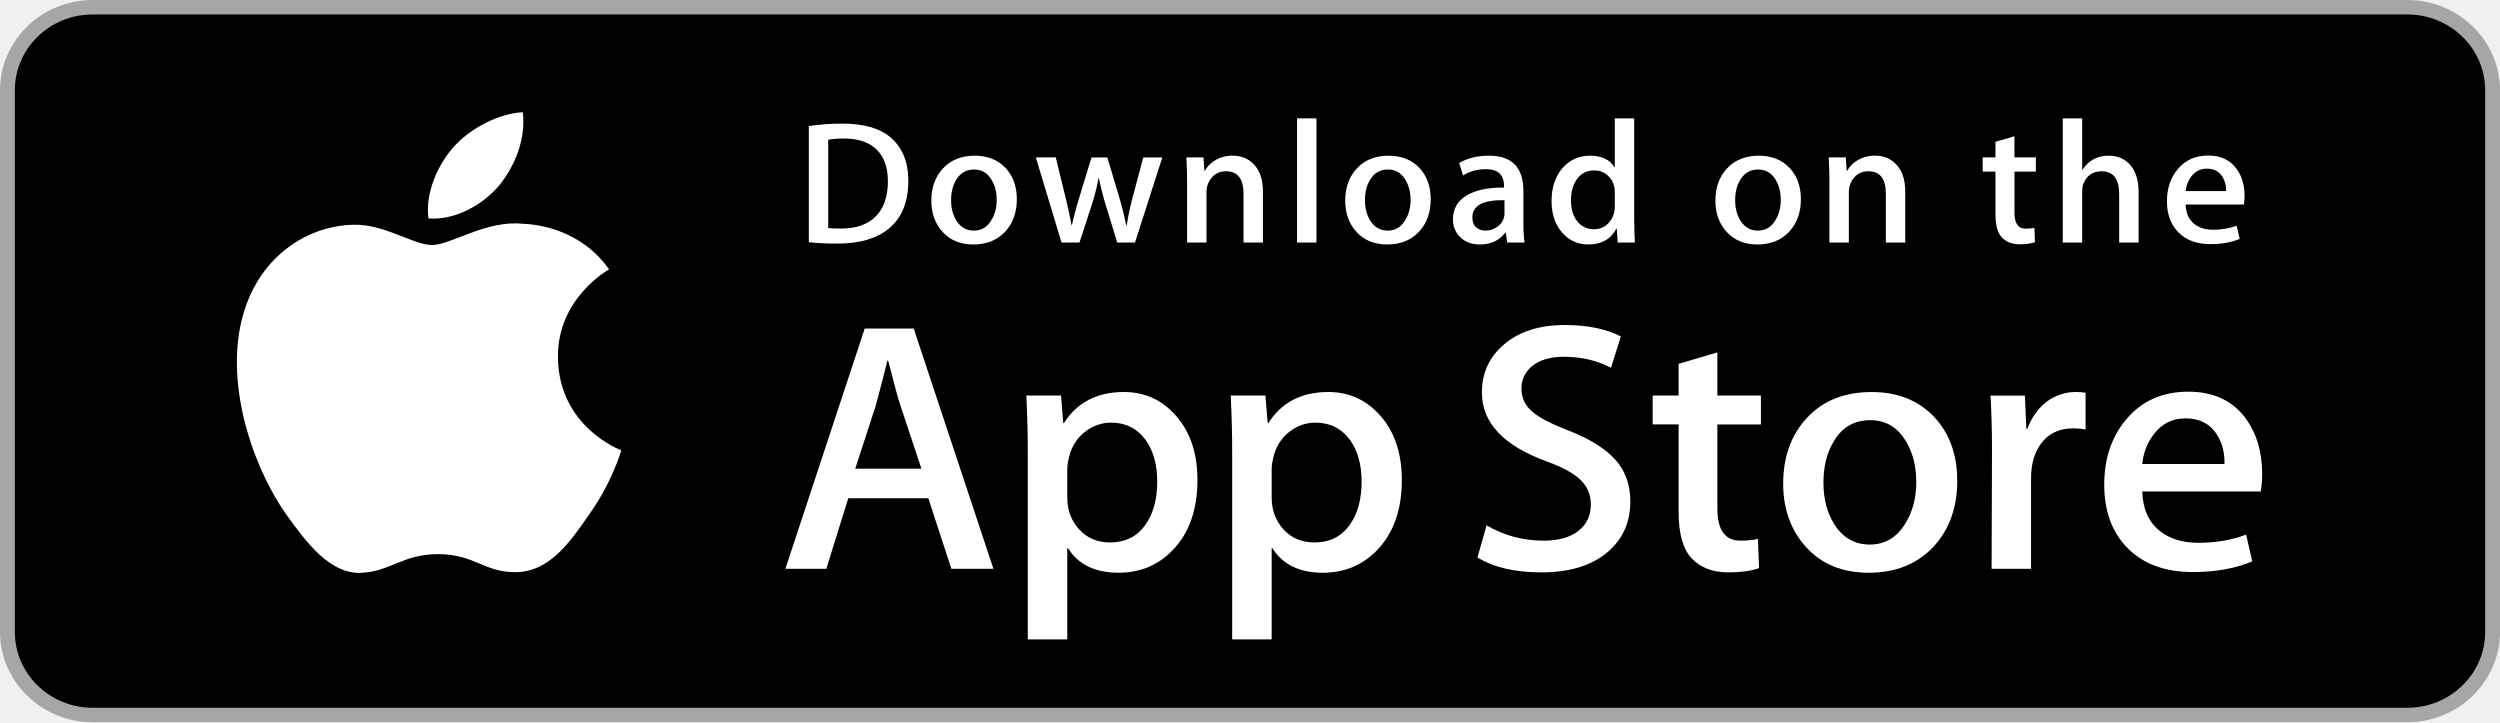
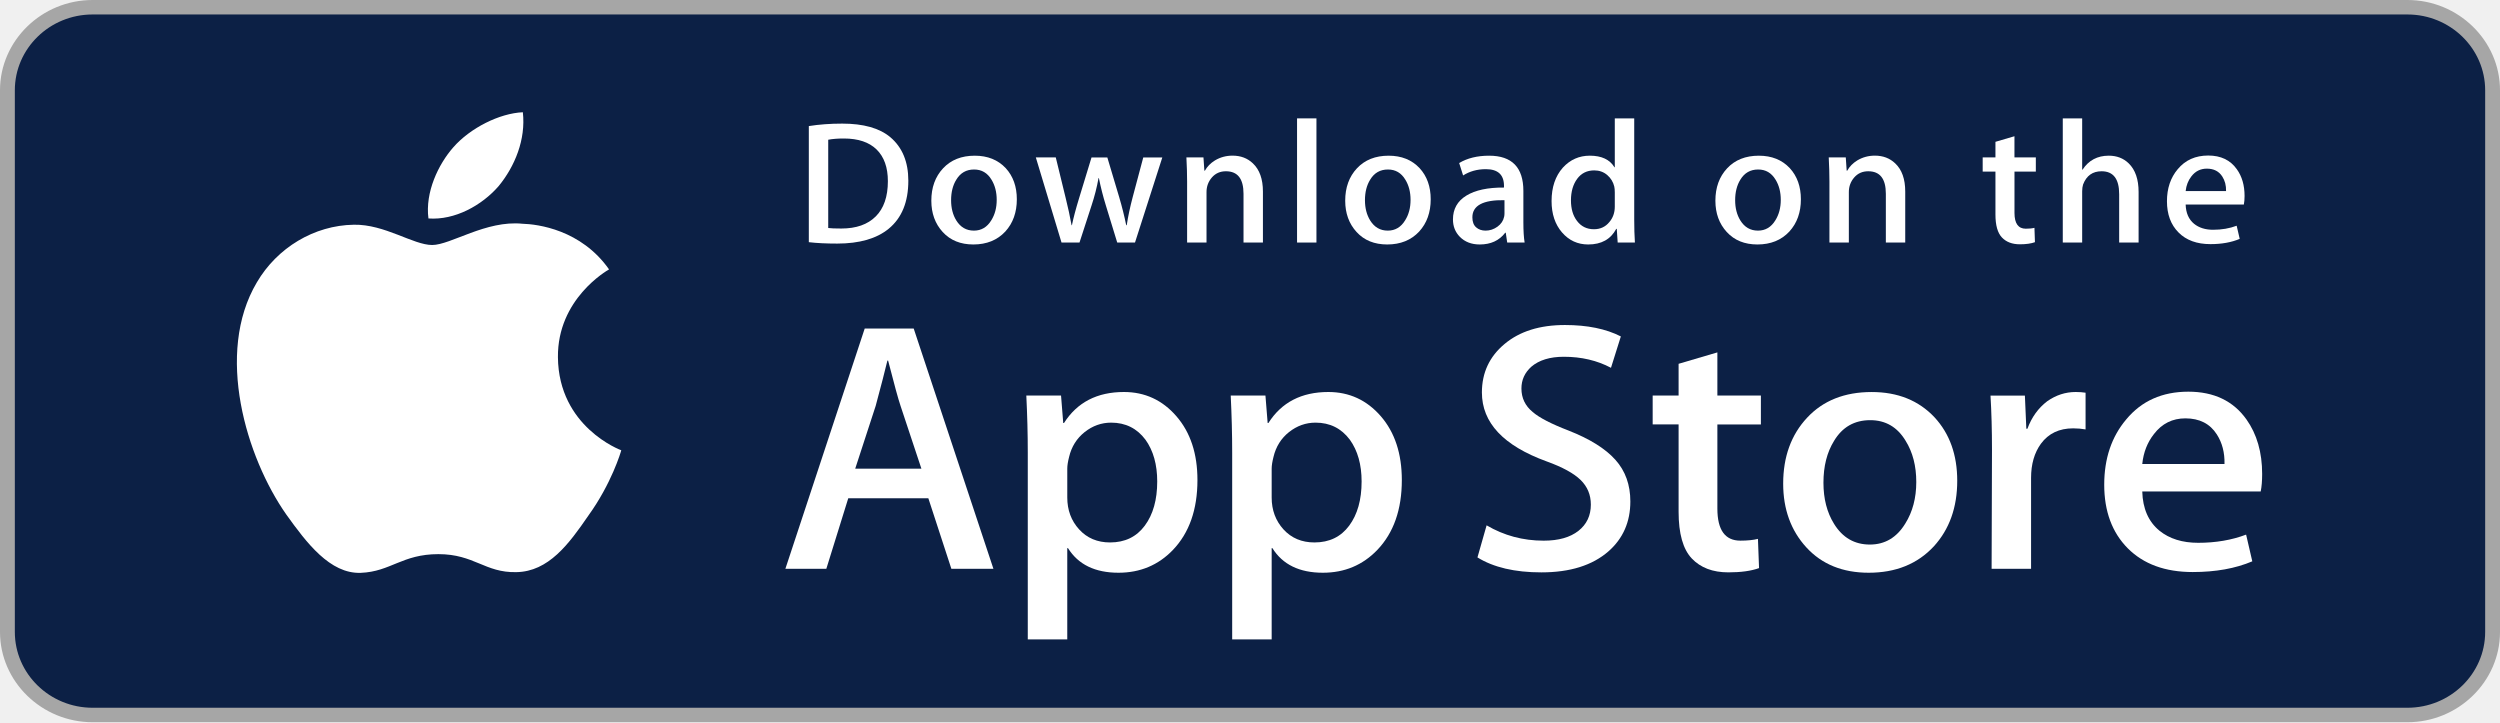
<svg xmlns="http://www.w3.org/2000/svg" width="180" height="52" viewBox="0 0 180 52" fill="none">
-   <path d="M179 46.003C179 48.774 176.709 51.019 173.874 51.019H6.132C3.3 51.019 1 48.774 1 46.003V6.003C1 3.234 3.3 0.981 6.132 0.981H173.873C176.709 0.981 178.999 3.234 178.999 6.003L179 46.003Z" fill="black" />
+   <path d="M179 46.003C179 48.774 176.709 51.019 173.874 51.019H6.132C3.3 51.019 1 48.774 1 46.003V6.003C1 3.234 3.3 0.981 6.132 0.981H173.873C176.709 0.981 178.999 3.234 178.999 6.003L179 46.003Z" fill="#0C2045" />
  <path d="M173.333 1.042C176.42 1.042 178.932 3.49 178.932 6.5V45.5C178.932 48.51 176.42 50.958 173.333 50.958H6.667C3.58 50.958 1.068 48.51 1.068 45.5V6.5C1.068 3.49 3.58 1.042 6.667 1.042H173.333ZM173.333 2.74817e-06H6.667C3.002 2.74817e-06 0 2.927 0 6.5V45.5C0 49.073 3.002 52 6.667 52H173.333C176.998 52 180 49.073 180 45.5V6.5C180 2.927 176.998 2.74817e-06 173.333 2.74817e-06Z" fill="#A6A6A6" />
  <path d="M40.171 25.719C40.132 21.529 43.689 19.491 43.852 19.396C41.837 16.532 38.715 16.141 37.617 16.11C34.995 15.841 32.451 17.64 31.115 17.64C29.752 17.64 27.695 16.136 25.477 16.18C22.624 16.223 19.955 17.833 18.491 20.335C15.469 25.434 17.723 32.929 20.617 37.051C22.065 39.07 23.757 41.324 25.972 41.245C28.139 41.158 28.948 39.898 31.563 39.898C34.153 39.898 34.913 41.245 37.172 41.194C39.497 41.158 40.961 39.166 42.359 37.129C44.032 34.815 44.704 32.536 44.731 32.419C44.676 32.401 40.215 30.741 40.171 25.719Z" fill="white" />
  <path d="M35.904 13.398C37.069 11.977 37.867 10.044 37.645 8.082C35.959 8.155 33.849 9.22 32.635 10.609C31.56 11.834 30.6 13.841 30.848 15.729C32.743 15.867 34.688 14.797 35.904 13.398Z" fill="white" />
  <path d="M71.527 40.955H68.499L66.84 35.873H61.075L59.495 40.955H56.547L62.259 23.655H65.787L71.527 40.955ZM66.34 33.742L64.84 29.224C64.681 28.762 64.384 27.676 63.945 25.965H63.892C63.717 26.701 63.436 27.788 63.049 29.224L61.576 33.742H66.34Z" fill="white" />
  <path d="M86.216 34.564C86.216 36.686 85.628 38.363 84.452 39.594C83.399 40.69 82.091 41.237 80.529 41.237C78.844 41.237 77.633 40.647 76.896 39.467H76.843V46.038H74V32.587C74 31.253 73.964 29.884 73.895 28.48H76.395L76.553 30.458H76.607C77.555 28.968 78.993 28.224 80.924 28.224C82.433 28.224 83.693 28.805 84.701 29.969C85.712 31.134 86.216 32.665 86.216 34.564ZM83.32 34.666C83.32 33.452 83.04 32.451 82.477 31.663C81.863 30.841 81.037 30.43 80.003 30.43C79.301 30.43 78.664 30.659 78.095 31.11C77.524 31.565 77.151 32.159 76.976 32.895C76.888 33.238 76.844 33.519 76.844 33.74V35.82C76.844 36.728 77.129 37.493 77.7 38.119C78.271 38.744 79.012 39.056 79.924 39.056C80.995 39.056 81.828 38.653 82.424 37.849C83.021 37.045 83.32 35.984 83.32 34.666Z" fill="white" />
  <path d="M100.932 34.564C100.932 36.686 100.344 38.363 99.167 39.594C98.115 40.69 96.807 41.237 95.245 41.237C93.56 41.237 92.349 40.647 91.613 39.467H91.56V46.038H88.717V32.587C88.717 31.253 88.681 29.884 88.612 28.48H91.112L91.271 30.458H91.324C92.271 28.968 93.709 28.224 95.641 28.224C97.149 28.224 98.409 28.805 99.42 29.969C100.427 31.134 100.932 32.665 100.932 34.564ZM98.036 34.666C98.036 33.452 97.755 32.451 97.192 31.663C96.577 30.841 95.755 30.43 94.719 30.43C94.016 30.43 93.38 30.659 92.809 31.11C92.239 31.565 91.867 32.159 91.692 32.895C91.605 33.238 91.56 33.519 91.56 33.74V35.82C91.56 36.728 91.845 37.493 92.413 38.119C92.984 38.743 93.725 39.056 94.64 39.056C95.711 39.056 96.544 38.653 97.14 37.849C97.737 37.045 98.036 35.984 98.036 34.666Z" fill="white" />
  <path d="M117.385 36.104C117.385 37.575 116.861 38.773 115.809 39.697C114.653 40.707 113.044 41.211 110.976 41.211C109.067 41.211 107.536 40.852 106.377 40.134L107.036 37.824C108.284 38.559 109.653 38.928 111.145 38.928C112.216 38.928 113.049 38.692 113.648 38.221C114.244 37.751 114.541 37.119 114.541 36.331C114.541 35.629 114.296 35.038 113.804 34.558C113.315 34.078 112.497 33.632 111.356 33.22C108.249 32.09 106.697 30.436 106.697 28.259C106.697 26.837 107.241 25.671 108.331 24.764C109.416 23.855 110.864 23.401 112.675 23.401C114.289 23.401 115.631 23.676 116.701 24.223L115.991 26.482C114.991 25.952 113.86 25.687 112.595 25.687C111.595 25.687 110.813 25.927 110.253 26.406C109.78 26.833 109.543 27.355 109.543 27.972C109.543 28.656 109.813 29.221 110.357 29.666C110.831 30.077 111.691 30.521 112.939 31.001C114.465 31.6 115.587 32.301 116.308 33.105C117.027 33.905 117.385 34.908 117.385 36.104Z" fill="white" />
  <path d="M126.784 30.56H123.651V36.617C123.651 38.158 124.203 38.927 125.309 38.927C125.817 38.927 126.239 38.884 126.572 38.798L126.651 40.903C126.091 41.107 125.353 41.21 124.44 41.21C123.317 41.21 122.44 40.876 121.807 40.209C121.176 39.541 120.859 38.42 120.859 36.846V30.558H118.992V28.478H120.859V26.194L123.651 25.372V28.478H126.784V30.56Z" fill="white" />
  <path d="M140.921 34.615C140.921 36.533 140.359 38.107 139.236 39.338C138.059 40.605 136.496 41.237 134.548 41.237C132.671 41.237 131.176 40.63 130.061 39.416C128.947 38.202 128.389 36.669 128.389 34.822C128.389 32.889 128.963 31.305 130.113 30.074C131.261 28.842 132.811 28.226 134.759 28.226C136.636 28.226 138.147 28.833 139.287 30.048C140.377 31.227 140.921 32.75 140.921 34.615ZM137.972 34.705C137.972 33.554 137.72 32.568 137.209 31.745C136.613 30.749 135.761 30.252 134.657 30.252C133.515 30.252 132.647 30.75 132.051 31.745C131.54 32.569 131.288 33.571 131.288 34.757C131.288 35.907 131.54 36.894 132.051 37.716C132.665 38.711 133.524 39.208 134.632 39.208C135.717 39.208 136.569 38.701 137.184 37.69C137.708 36.851 137.972 35.854 137.972 34.705Z" fill="white" />
  <path d="M150.161 30.918C149.88 30.867 149.58 30.841 149.265 30.841C148.265 30.841 147.492 31.209 146.948 31.946C146.475 32.596 146.237 33.418 146.237 34.41V40.955H143.396L143.423 32.409C143.423 30.971 143.387 29.662 143.316 28.482H145.792L145.896 30.869H145.975C146.275 30.048 146.748 29.388 147.396 28.892C148.029 28.447 148.713 28.224 149.451 28.224C149.713 28.224 149.951 28.242 150.161 28.275V30.918Z" fill="white" />
  <path d="M162.875 34.128C162.875 34.624 162.841 35.043 162.771 35.385H154.243C154.276 36.617 154.688 37.56 155.48 38.21C156.199 38.791 157.128 39.082 158.269 39.082C159.532 39.082 160.684 38.886 161.72 38.492L162.165 40.416C160.955 40.931 159.525 41.187 157.876 41.187C155.892 41.187 154.335 40.617 153.201 39.48C152.071 38.342 151.504 36.815 151.504 34.898C151.504 33.017 152.031 31.451 153.085 30.202C154.189 28.868 155.681 28.201 157.559 28.201C159.403 28.201 160.799 28.868 161.747 30.202C162.497 31.261 162.875 32.572 162.875 34.128ZM160.164 33.409C160.183 32.587 159.997 31.877 159.612 31.278C159.12 30.507 158.364 30.122 157.347 30.122C156.417 30.122 155.661 30.498 155.084 31.252C154.611 31.851 154.329 32.57 154.243 33.407H160.164V33.409Z" fill="white" />
  <path d="M65.4 13.012C65.4 14.542 64.929 15.694 63.989 16.467C63.119 17.181 61.881 17.538 60.279 17.538C59.484 17.538 58.804 17.505 58.235 17.437V9.077C58.977 8.96 59.777 8.9 60.641 8.9C62.168 8.9 63.319 9.224 64.095 9.871C64.964 10.603 65.4 11.649 65.4 13.012ZM63.927 13.049C63.927 12.057 63.657 11.297 63.119 10.767C62.58 10.238 61.793 9.972 60.757 9.972C60.317 9.972 59.943 10.001 59.632 10.061V16.416C59.804 16.442 60.119 16.454 60.576 16.454C61.645 16.454 62.471 16.164 63.052 15.584C63.633 15.005 63.927 14.16 63.927 13.049Z" fill="white" />
  <path d="M73.212 14.348C73.212 15.291 72.936 16.063 72.384 16.669C71.805 17.291 71.039 17.602 70.081 17.602C69.159 17.602 68.424 17.304 67.876 16.706C67.329 16.11 67.056 15.357 67.056 14.45C67.056 13.501 67.337 12.722 67.903 12.117C68.468 11.513 69.228 11.21 70.185 11.21C71.108 11.21 71.849 11.508 72.411 12.104C72.944 12.684 73.212 13.433 73.212 14.348ZM71.763 14.392C71.763 13.827 71.637 13.342 71.388 12.938C71.095 12.449 70.677 12.204 70.135 12.204C69.573 12.204 69.147 12.449 68.853 12.938C68.603 13.342 68.479 13.835 68.479 14.417C68.479 14.982 68.604 15.467 68.853 15.872C69.156 16.36 69.577 16.605 70.121 16.605C70.655 16.605 71.073 16.357 71.375 15.859C71.633 15.447 71.763 14.958 71.763 14.392Z" fill="white" />
  <path d="M83.687 11.335L81.72 17.463H80.44L79.625 14.802C79.419 14.137 79.251 13.477 79.12 12.822H79.095C78.973 13.495 78.805 14.154 78.589 14.802L77.724 17.463H76.429L74.58 11.335H76.016L76.727 14.248C76.899 14.937 77.04 15.594 77.153 16.215H77.179C77.283 15.703 77.455 15.05 77.697 14.261L78.589 11.336H79.728L80.583 14.199C80.789 14.897 80.957 15.569 81.087 16.216H81.125C81.22 15.586 81.363 14.914 81.552 14.199L82.315 11.336H83.687V11.335Z" fill="white" />
  <path d="M90.931 17.463H89.533V13.953C89.533 12.871 89.112 12.331 88.267 12.331C87.852 12.331 87.517 12.479 87.257 12.776C87 13.074 86.869 13.425 86.869 13.827V17.462H85.472V13.086C85.472 12.548 85.455 11.964 85.421 11.332H86.649L86.715 12.29H86.753C86.916 11.992 87.159 11.747 87.477 11.55C87.856 11.322 88.28 11.206 88.744 11.206C89.331 11.206 89.819 11.391 90.207 11.761C90.689 12.215 90.931 12.892 90.931 13.792V17.463Z" fill="white" />
  <path d="M94.784 17.463H93.388V8.523H94.784V17.463Z" fill="white" />
  <path d="M103.011 14.348C103.011 15.291 102.735 16.063 102.183 16.669C101.604 17.291 100.836 17.602 99.88 17.602C98.956 17.602 98.221 17.304 97.675 16.706C97.128 16.11 96.855 15.357 96.855 14.45C96.855 13.501 97.136 12.722 97.701 12.117C98.267 11.513 99.027 11.21 99.983 11.21C100.907 11.21 101.647 11.508 102.209 12.104C102.743 12.684 103.011 13.433 103.011 14.348ZM101.56 14.392C101.56 13.827 101.435 13.342 101.185 12.938C100.893 12.449 100.475 12.204 99.933 12.204C99.371 12.204 98.944 12.449 98.652 12.938C98.401 13.342 98.277 13.835 98.277 14.417C98.277 14.982 98.403 15.467 98.652 15.872C98.955 16.36 99.376 16.605 99.92 16.605C100.453 16.605 100.871 16.357 101.172 15.859C101.432 15.447 101.56 14.958 101.56 14.392Z" fill="white" />
  <path d="M109.773 17.463H108.519L108.415 16.757H108.376C107.947 17.32 107.335 17.602 106.54 17.602C105.947 17.602 105.467 17.416 105.105 17.047C104.777 16.712 104.613 16.294 104.613 15.799C104.613 15.05 104.933 14.479 105.577 14.084C106.22 13.689 107.124 13.495 108.288 13.504V13.39C108.288 12.583 107.853 12.18 106.983 12.18C106.363 12.18 105.816 12.332 105.344 12.633L105.06 11.739C105.644 11.387 106.365 11.21 107.216 11.21C108.859 11.21 109.683 12.055 109.683 13.745V16.002C109.683 16.614 109.713 17.102 109.773 17.463ZM108.323 15.357V14.412C106.781 14.386 106.011 14.798 106.011 15.647C106.011 15.967 106.099 16.206 106.279 16.366C106.459 16.526 106.688 16.605 106.961 16.605C107.268 16.605 107.555 16.51 107.816 16.322C108.079 16.132 108.24 15.891 108.3 15.596C108.315 15.53 108.323 15.449 108.323 15.357Z" fill="white" />
  <path d="M117.713 17.463H116.473L116.408 16.479H116.369C115.973 17.228 115.299 17.602 114.351 17.602C113.593 17.602 112.963 17.312 112.463 16.732C111.963 16.152 111.713 15.4 111.713 14.476C111.713 13.484 111.984 12.68 112.528 12.067C113.055 11.495 113.7 11.209 114.468 11.209C115.312 11.209 115.903 11.486 116.239 12.041H116.265V8.523H117.664V15.812C117.664 16.409 117.68 16.959 117.713 17.463ZM116.265 14.879V13.857C116.265 13.68 116.252 13.537 116.227 13.428C116.148 13.1 115.979 12.825 115.721 12.602C115.461 12.38 115.148 12.268 114.787 12.268C114.265 12.268 113.857 12.47 113.557 12.874C113.26 13.278 113.109 13.794 113.109 14.425C113.109 15.031 113.252 15.522 113.539 15.9C113.841 16.303 114.249 16.505 114.76 16.505C115.219 16.505 115.585 16.337 115.864 16C116.133 15.69 116.265 15.315 116.265 14.879Z" fill="white" />
  <path d="M129.664 14.348C129.664 15.291 129.388 16.063 128.836 16.669C128.257 17.291 127.492 17.602 126.533 17.602C125.612 17.602 124.877 17.304 124.328 16.706C123.781 16.11 123.508 15.357 123.508 14.45C123.508 13.501 123.789 12.722 124.355 12.117C124.92 11.513 125.68 11.21 126.639 11.21C127.56 11.21 128.303 11.508 128.863 12.104C129.396 12.684 129.664 13.433 129.664 14.348ZM128.216 14.392C128.216 13.827 128.091 13.342 127.841 12.938C127.547 12.449 127.131 12.204 126.587 12.204C126.027 12.204 125.6 12.449 125.305 12.938C125.055 13.342 124.931 13.835 124.931 14.417C124.931 14.982 125.056 15.467 125.305 15.872C125.608 16.36 126.029 16.605 126.573 16.605C127.107 16.605 127.527 16.357 127.828 15.859C128.085 15.447 128.216 14.958 128.216 14.392Z" fill="white" />
  <path d="M137.177 17.463H135.781V13.953C135.781 12.871 135.36 12.331 134.513 12.331C134.099 12.331 133.764 12.479 133.505 12.776C133.247 13.074 133.117 13.425 133.117 13.827V17.462H131.719V13.086C131.719 12.548 131.703 11.964 131.669 11.332H132.896L132.961 12.29H133C133.164 11.992 133.407 11.747 133.724 11.55C134.104 11.322 134.527 11.206 134.992 11.206C135.577 11.206 136.065 11.391 136.453 11.761C136.937 12.215 137.177 12.892 137.177 13.792V17.463Z" fill="white" />
  <path d="M146.581 12.355H145.043V15.332C145.043 16.089 145.316 16.467 145.857 16.467C146.108 16.467 146.316 16.446 146.48 16.403L146.516 17.437C146.24 17.538 145.877 17.589 145.431 17.589C144.879 17.589 144.449 17.425 144.139 17.098C143.827 16.77 143.672 16.219 143.672 15.445V12.355H142.753V11.335H143.672V10.211L145.041 9.809V11.333H146.58V12.355H146.581Z" fill="white" />
  <path d="M153.979 17.463H152.58V13.979C152.58 12.88 152.159 12.331 151.315 12.331C150.667 12.331 150.224 12.649 149.981 13.286C149.94 13.42 149.916 13.584 149.916 13.776V17.462H148.52V8.523H149.916V12.216H149.943C150.383 11.544 151.013 11.209 151.831 11.209C152.409 11.209 152.888 11.393 153.268 11.764C153.741 12.225 153.979 12.912 153.979 13.819V17.463Z" fill="white" />
  <path d="M161.609 14.109C161.609 14.353 161.591 14.559 161.557 14.726H157.367C157.385 15.332 157.585 15.794 157.973 16.113C158.328 16.399 158.785 16.543 159.345 16.543C159.965 16.543 160.531 16.446 161.04 16.253L161.259 17.199C160.663 17.451 159.961 17.577 159.149 17.577C158.176 17.577 157.409 17.298 156.855 16.739C156.297 16.18 156.021 15.43 156.021 14.489C156.021 13.564 156.279 12.795 156.797 12.181C157.339 11.526 158.071 11.198 158.995 11.198C159.899 11.198 160.585 11.526 161.049 12.181C161.424 12.701 161.609 13.345 161.609 14.109ZM160.276 13.757C160.287 13.352 160.195 13.004 160.005 12.71C159.763 12.332 159.393 12.142 158.893 12.142C158.437 12.142 158.065 12.327 157.781 12.697C157.549 12.992 157.412 13.345 157.367 13.757H160.276Z" fill="white" />
</svg>
